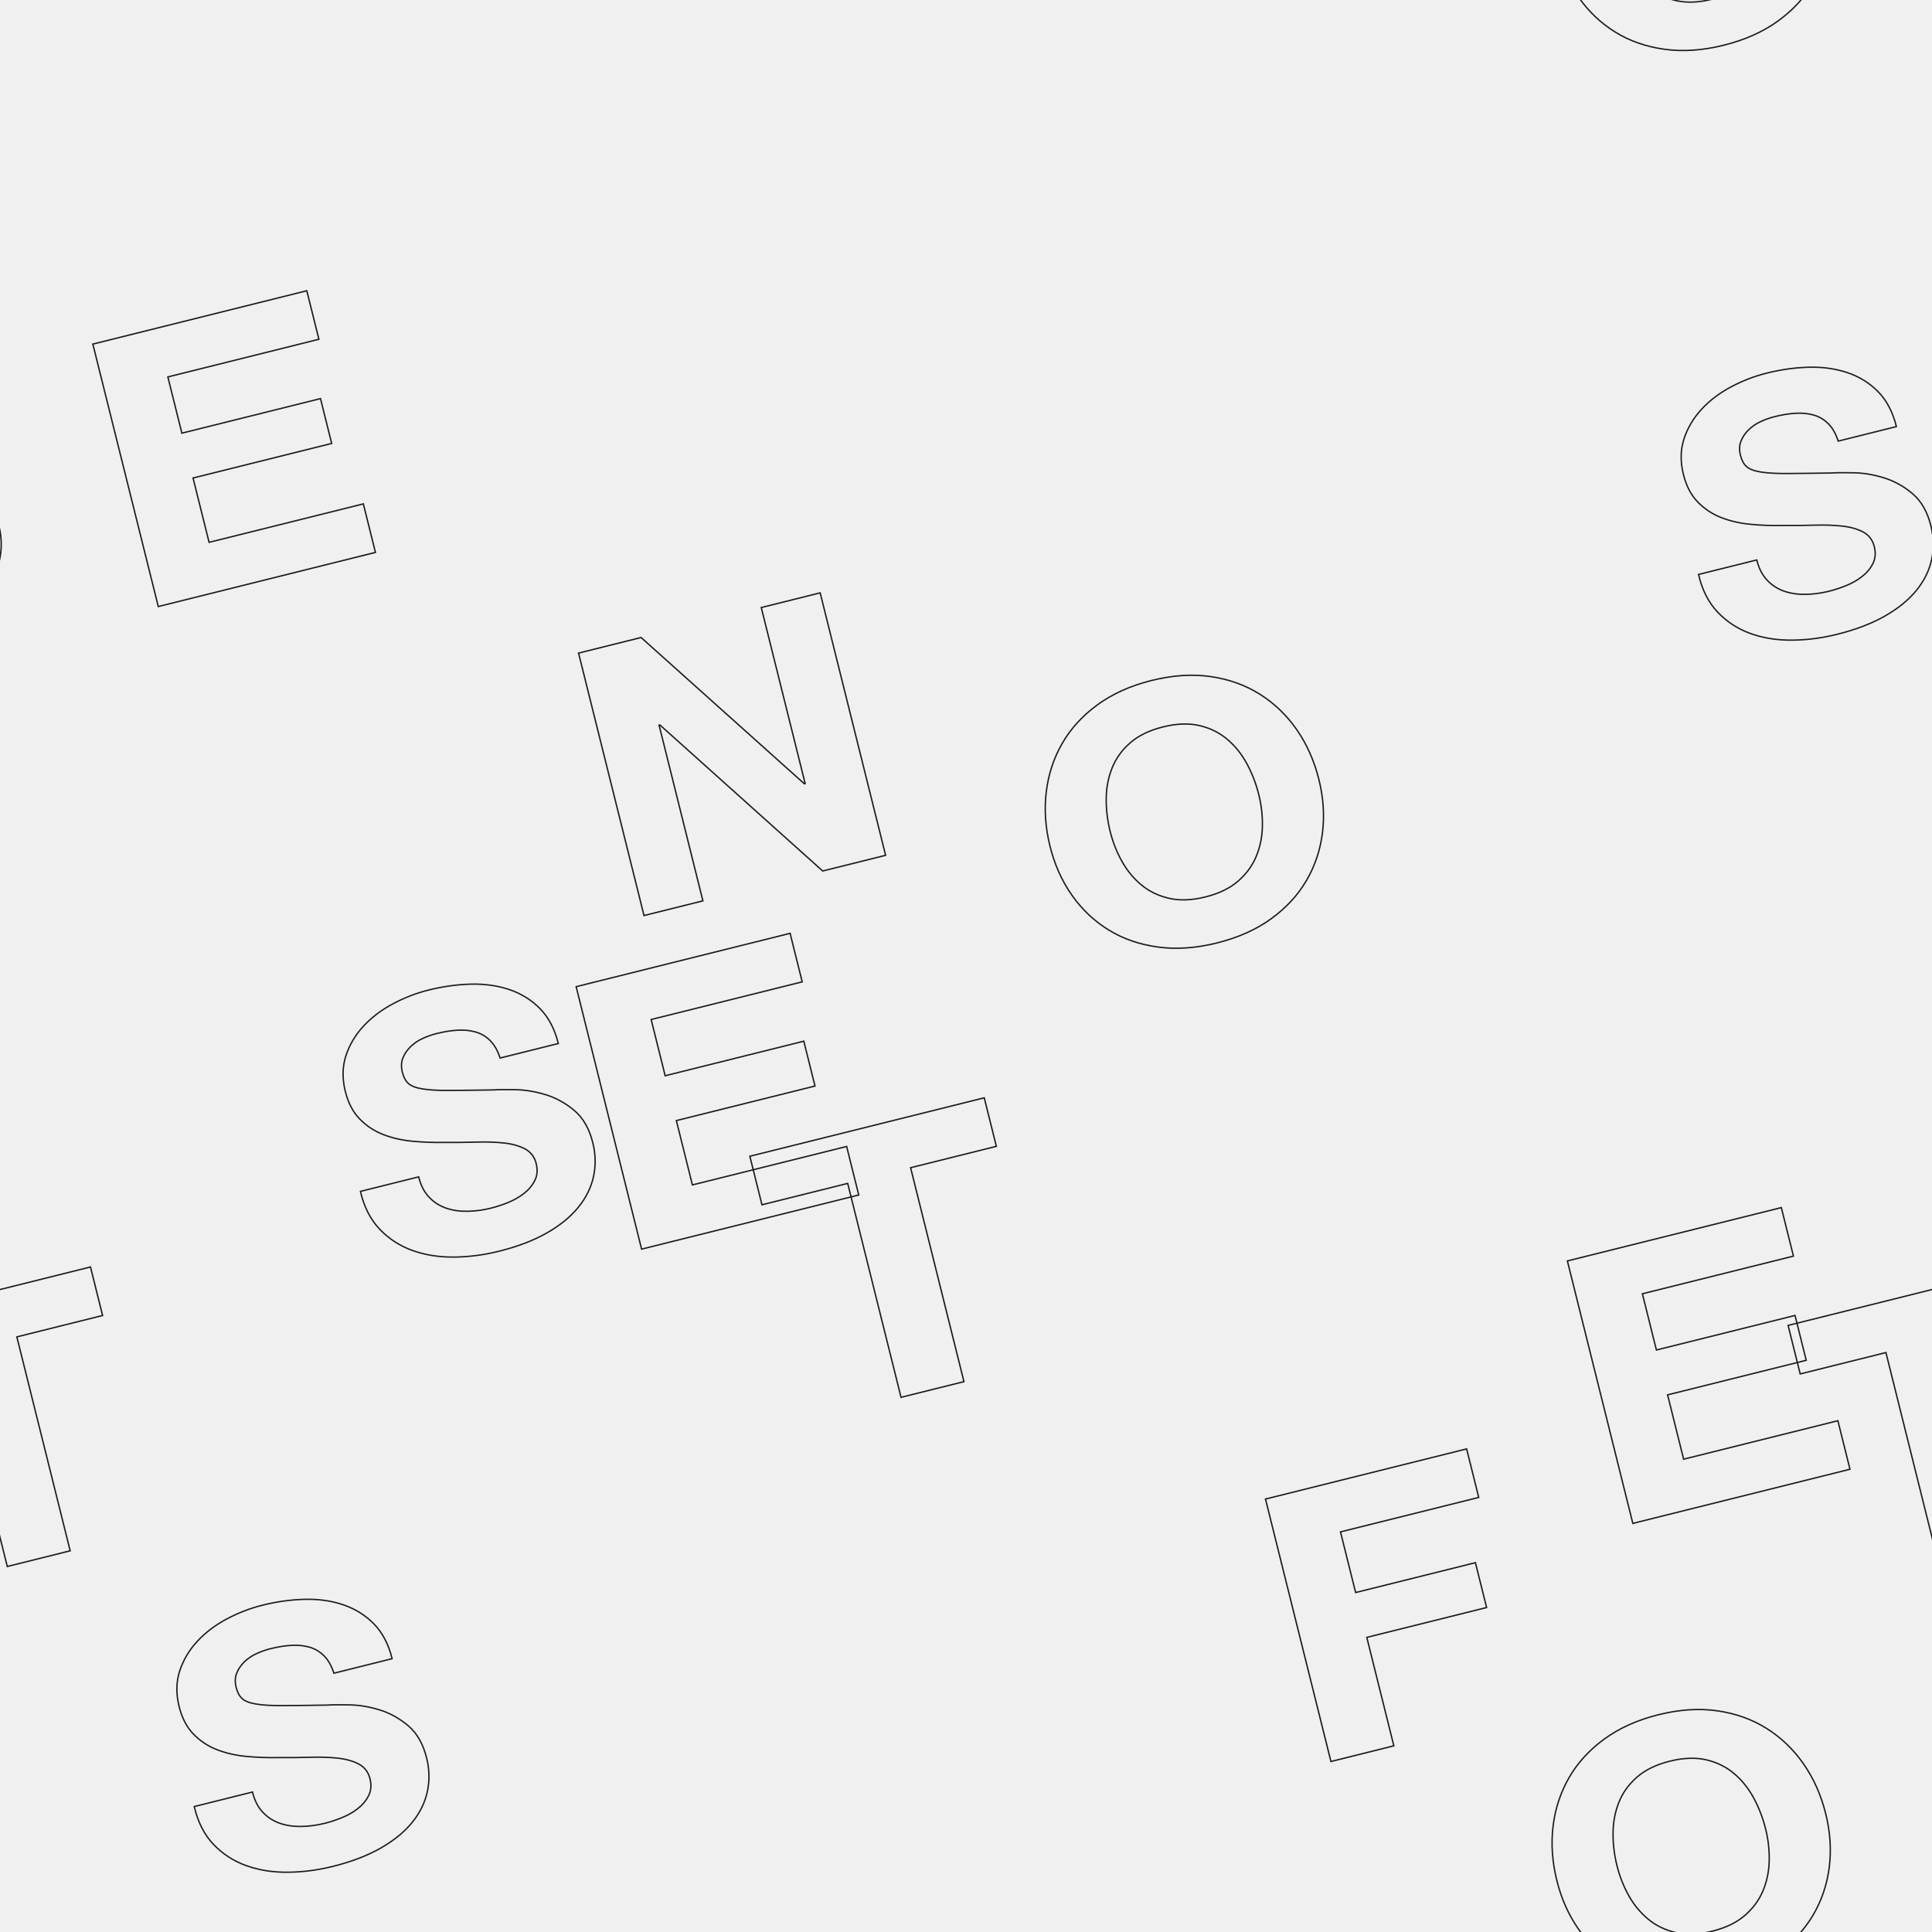
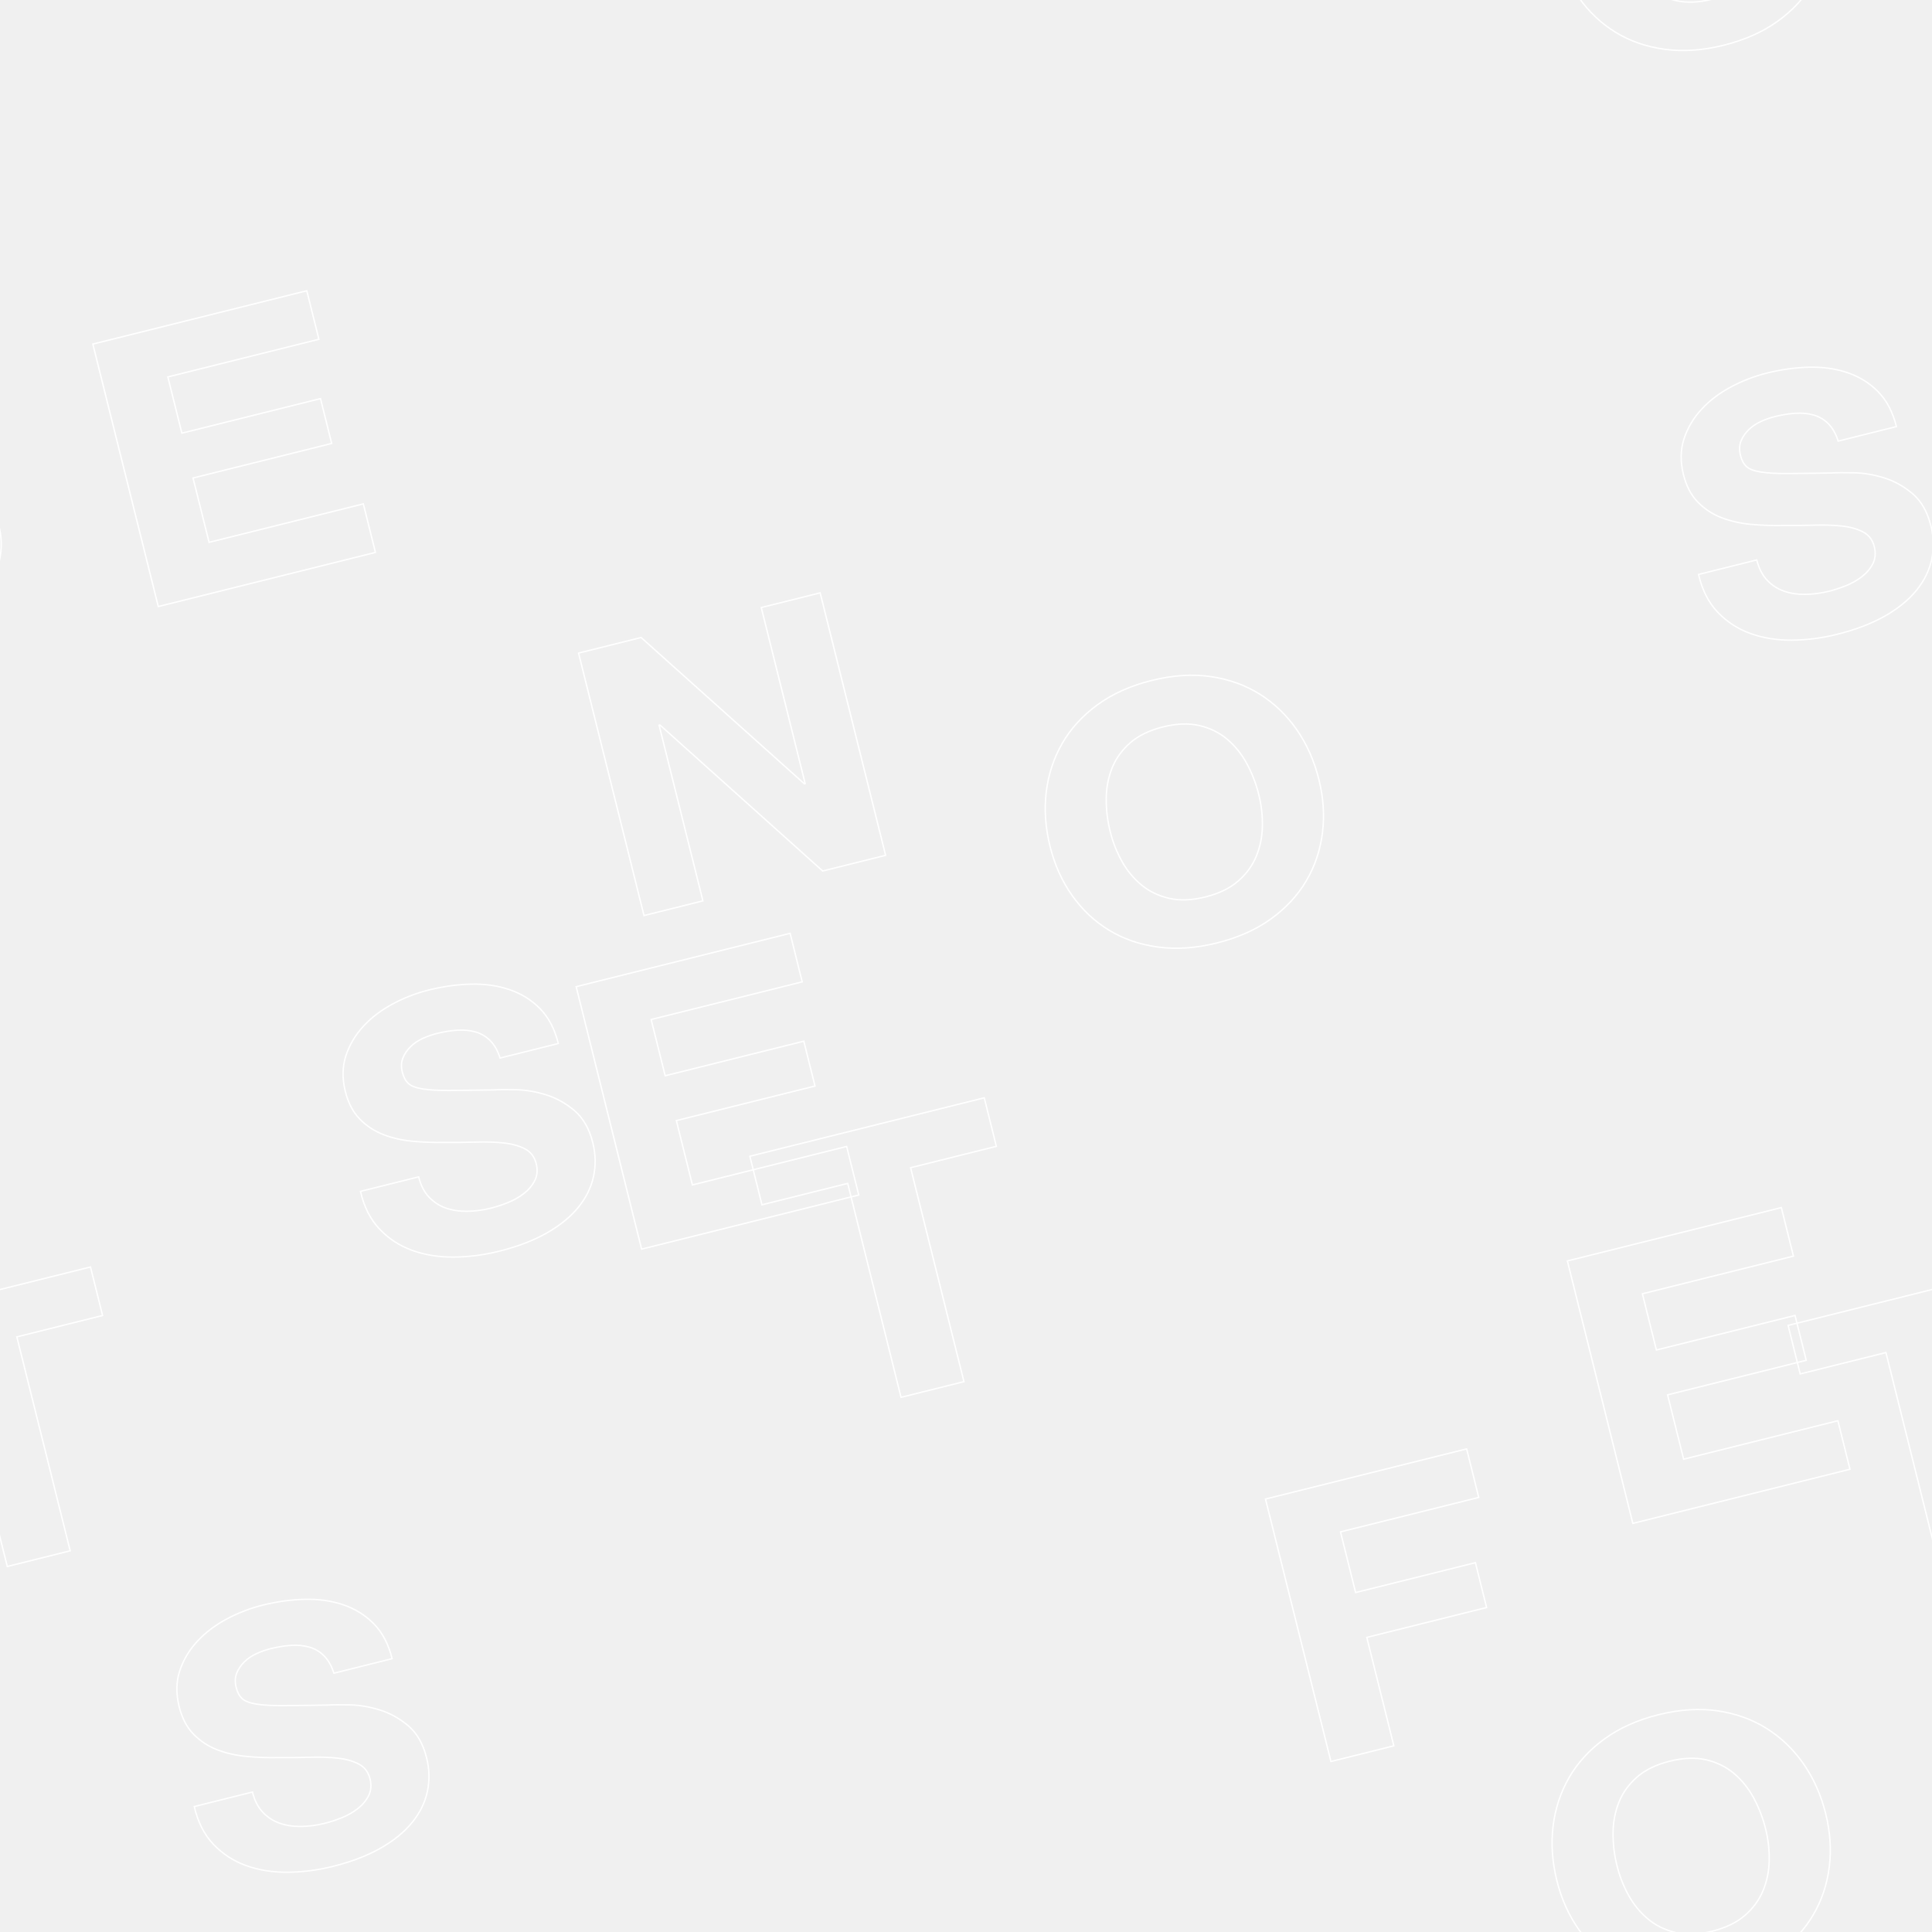
<svg xmlns="http://www.w3.org/2000/svg" viewBox="0 0 1000 1000" width="1000" height="1000">
-   <path d="M40.34,3.43l57.77,85.2h.39s0-85.2,0-85.2h28.5s0,127,0,127h-30.44S38.98,45.41,38.98,45.41h-.39s0,85.02,0,85.02H10.09s0-127,0-127h30.25Z" style="fill:none;stroke:#1d1d1b;stroke-miterlimit:10;stroke-width:0.653px" transform="translate(378.93 390.37) rotate(-14.00) scale(1.1024) translate(-68.55 -66.93)" />
-   <path d="M42.28,99.21c1.68,2.97,3.91,5.37,6.69,7.2,2.78,1.84,6.04,3.2,9.79,4.09,3.75.89,7.63,1.33,11.63,1.34,2.71,0,5.62-.21,8.72-.62,3.1-.42,6.01-1.22,8.73-2.41,2.71-1.18,4.97-2.81,6.78-4.89,1.81-2.07,2.72-4.71,2.72-7.92,0-3.44-1.2-6.22-3.59-8.36-2.4-2.13-5.53-3.92-9.4-5.34-3.88-1.42-8.27-2.66-13.18-3.73-4.91-1.07-9.89-2.25-14.93-3.56-5.17-1.18-10.21-2.63-15.12-4.36-4.91-1.72-9.31-3.94-13.19-6.67-3.88-2.73-7.01-6.14-9.4-10.23-2.39-4.09-3.58-9.04-3.58-14.85,0-6.52,1.52-12.18,4.55-16.99,3.04-4.8,7.01-8.8,11.92-12,4.91-3.2,10.47-5.57,16.68-7.12,6.2-1.54,12.41-2.31,18.61-2.31,7.24,0,14.18.74,20.84,2.22,6.65,1.48,12.57,3.88,17.74,7.2,5.17,3.32,9.27,7.56,12.31,12.72,3.03,5.16,4.56,11.41,4.55,18.76h-29.47c-.26-3.79-1.13-6.94-2.62-9.43-1.49-2.49-3.46-4.45-5.91-5.87-2.46-1.42-5.27-2.43-8.43-3.02-3.17-.6-6.62-.89-10.37-.89-2.46,0-4.91.24-7.37.71-2.46.48-4.69,1.31-6.69,2.49-2.01,1.19-3.65,2.67-4.94,4.45-1.29,1.78-1.94,4.03-1.94,6.76,0,2.49.52,4.51,1.55,6.04,1.03,1.55,3.07,2.97,6.11,4.27,3.04,1.31,7.24,2.61,12.6,3.91,5.36,1.31,12.37,2.97,21.03,4.98,2.59.47,6.17,1.33,10.76,2.58,4.59,1.24,9.14,3.23,13.67,5.96,4.52,2.73,8.43,6.38,11.73,10.94,3.29,4.57,4.94,10.41,4.94,17.52,0,5.81-1.23,11.2-3.68,16.18-2.46,4.98-6.11,9.28-10.96,12.9-4.84,3.62-10.85,6.43-18.03,8.45-7.17,2.01-15.48,3.02-24.91,3.02-7.63,0-15.03-.86-22.2-2.58-7.17-1.72-13.51-4.42-19-8.09-5.49-3.67-9.86-8.36-13.09-14.05-3.23-5.69-4.78-12.45-4.65-20.27h29.47c0,4.27.84,7.89,2.52,10.85Z" style="fill:none;stroke:#1d1d1b;stroke-miterlimit:10;stroke-width:0.683px" transform="translate(240.61 579.90) rotate(-14.00) scale(1.0538) translate(-68.48 -66.90)" />
-   <path d="M119.53,3.43v23.48s-73.09,0-73.09,0v27.21s67.08,0,67.08,0v21.7s-67.08,0-67.08,0v31.13s74.64,0,74.64,0v23.48s-105.08,0-105.08,0V3.43s103.53,0,103.53,0Z" style="fill:none;stroke:#1d1d1b;stroke-miterlimit:10;stroke-width:0.653px" transform="translate(371.35 564.61) rotate(-14.00) scale(1.1024) translate(-68.54 -66.93)" />
-   <path d="M117.21,3.43v23.48s-66.89,0-66.89,0v29.35s57.97,0,57.97,0v21.7s-57.97,0-57.97,0v52.47s-30.44,0-30.44,0V3.43s97.32,0,97.32,0Z" style="fill:none;stroke:#1d1d1b;stroke-miterlimit:10;stroke-width:0.653px" transform="translate(724.00 830.85) rotate(-14.00) scale(1.1024) translate(-68.54 -66.93)" />
-   <path d="M11.84,26.91V3.43s113.42,0,113.42,0v23.48s-41.49,0-41.49,0v103.52s-30.44,0-30.44,0V26.91s-41.49,0-41.49,0Z" style="fill:none;stroke:#1d1d1b;stroke-miterlimit:10;stroke-width:0.653px" transform="translate(465.72 651.27) rotate(-14.00) scale(1.1024) translate(-68.55 -66.93)" />
-   <path d="M5.15,41.14c3.1-8.12,7.56-15.21,13.38-21.26,5.82-6.05,12.96-10.79,21.42-14.23C48.41,2.22,57.95.5,68.54.5c10.73,0,20.29,1.72,28.7,5.16,8.4,3.44,15.51,8.18,21.32,14.23,5.82,6.05,10.28,13.14,13.38,21.26,3.1,8.12,4.65,16.93,4.65,26.41,0,9.25-1.55,17.88-4.65,25.88-3.1,8-7.56,14.97-13.38,20.9-5.81,5.93-12.92,10.59-21.32,13.96-8.4,3.38-17.97,5.07-28.69,5.07-10.6,0-20.13-1.69-28.6-5.07-8.47-3.38-15.61-8.03-21.42-13.97-5.82-5.93-10.28-12.89-13.38-20.9C2.05,85.43.5,76.8.5,67.55c0-9.48,1.55-18.29,4.65-26.41ZM32.97,83.12c1.36,5.04,3.52,9.58,6.49,13.61,2.97,4.04,6.85,7.26,11.63,9.69,4.78,2.43,10.6,3.65,17.45,3.65,6.85,0,12.67-1.22,17.45-3.65,4.78-2.43,8.66-5.66,11.63-9.69,2.97-4.03,5.14-8.56,6.49-13.6,1.36-5.04,2.04-10.23,2.03-15.56,0-5.57-.68-10.97-2.03-16.19-1.36-5.22-3.52-9.87-6.49-13.96-2.98-4.09-6.85-7.35-11.63-9.78-4.78-2.43-10.6-3.65-17.45-3.65-6.85,0-12.67,1.22-17.45,3.65-4.78,2.43-8.66,5.69-11.63,9.78-2.97,4.09-5.14,8.75-6.49,13.96-1.36,5.22-2.04,10.61-2.04,16.19,0,5.33.68,10.53,2.04,15.56Z" style="fill:none;stroke:#1d1d1b;stroke-miterlimit:10;stroke-width:0.683px" transform="translate(612.93 420.16) rotate(-14.00) scale(1.0537) translate(-68.55 -66.94)" />
-   <path d="M11.84,26.91V3.43s113.42,0,113.42,0v23.48s-41.49,0-41.49,0v103.52s-30.44,0-30.44,0V26.91s-41.49,0-41.49,0Z" style="fill:none;stroke:#1d1d1b;stroke-miterlimit:10;stroke-width:0.653px" transform="translate(3.11 738.83) rotate(-14.00) scale(1.1024) translate(-68.55 -66.93)" />
-   <path d="M11.84,26.91V3.43s113.42,0,113.42,0v23.48s-41.49,0-41.49,0v103.52s-30.44,0-30.44,0V26.91s-41.49,0-41.49,0Z" style="fill:none;stroke:#1d1d1b;stroke-miterlimit:10;stroke-width:0.653px" transform="translate(1003.11 738.83) rotate(-14.00) scale(1.1024) translate(-68.55 -66.93)" />
-   <path d="M119.53,3.43v23.48s-73.09,0-73.09,0v27.21s67.08,0,67.08,0v21.7s-67.08,0-67.08,0v31.13s74.64,0,74.64,0v23.48s-105.08,0-105.08,0V3.43s103.53,0,103.53,0Z" style="fill:none;stroke:#1d1d1b;stroke-miterlimit:10;stroke-width:0.653px" transform="translate(121.19 232.01) rotate(-14.00) scale(1.1024) translate(-68.54 -66.93)" />
-   <path d="M5.15,41.14c3.1-8.12,7.56-15.21,13.38-21.26,5.82-6.05,12.96-10.79,21.42-14.23C48.41,2.22,57.95.5,68.54.5c10.73,0,20.29,1.72,28.7,5.16,8.4,3.44,15.51,8.18,21.32,14.23,5.82,6.05,10.28,13.14,13.38,21.26,3.1,8.12,4.65,16.93,4.65,26.41,0,9.25-1.55,17.88-4.65,25.88-3.1,8-7.56,14.97-13.38,20.9-5.81,5.93-12.92,10.59-21.32,13.96-8.4,3.38-17.97,5.07-28.69,5.07-10.6,0-20.13-1.69-28.6-5.07-8.47-3.38-15.61-8.03-21.42-13.97-5.82-5.93-10.28-12.89-13.38-20.9C2.05,85.43.5,76.8.5,67.55c0-9.48,1.55-18.29,4.65-26.41ZM32.97,83.12c1.36,5.04,3.52,9.58,6.49,13.61,2.97,4.04,6.85,7.26,11.63,9.69,4.78,2.43,10.6,3.65,17.45,3.65,6.85,0,12.67-1.22,17.45-3.65,4.78-2.43,8.66-5.66,11.63-9.69,2.97-4.03,5.14-8.56,6.49-13.6,1.36-5.04,2.04-10.23,2.03-15.56,0-5.57-.68-10.97-2.03-16.19-1.36-5.22-3.52-9.87-6.49-13.96-2.98-4.09-6.85-7.35-11.63-9.78-4.78-2.43-10.6-3.65-17.45-3.65-6.85,0-12.67,1.22-17.45,3.65-4.78,2.43-8.66,5.69-11.63,9.78-2.97,4.09-5.14,8.75-6.49,13.96-1.36,5.22-2.04,10.61-2.04,16.19,0,5.33.68,10.53,2.04,15.56Z" style="fill:none;stroke:#1d1d1b;stroke-miterlimit:10;stroke-width:0.683px" transform="translate(875.26 955.49) rotate(-14.00) scale(1.0537) translate(-68.55 -66.94)" />
-   <path d="M5.15,41.14c3.1-8.12,7.56-15.21,13.38-21.26,5.82-6.05,12.96-10.79,21.42-14.23C48.41,2.22,57.95.5,68.54.5c10.73,0,20.29,1.72,28.7,5.16,8.4,3.44,15.51,8.18,21.32,14.23,5.82,6.05,10.28,13.14,13.38,21.26,3.1,8.12,4.65,16.93,4.65,26.41,0,9.25-1.55,17.88-4.65,25.88-3.1,8-7.56,14.97-13.38,20.9-5.81,5.93-12.92,10.59-21.32,13.96-8.4,3.38-17.97,5.07-28.69,5.07-10.6,0-20.13-1.69-28.6-5.07-8.47-3.38-15.61-8.03-21.42-13.97-5.82-5.93-10.28-12.89-13.38-20.9C2.05,85.43.5,76.8.5,67.55c0-9.48,1.55-18.29,4.65-26.41ZM32.97,83.12c1.36,5.04,3.52,9.58,6.49,13.61,2.97,4.04,6.85,7.26,11.63,9.69,4.78,2.43,10.6,3.65,17.45,3.65,6.85,0,12.67-1.22,17.45-3.65,4.78-2.43,8.66-5.66,11.63-9.69,2.97-4.03,5.14-8.56,6.49-13.6,1.36-5.04,2.04-10.23,2.03-15.56,0-5.57-.68-10.97-2.03-16.19-1.36-5.22-3.52-9.87-6.49-13.96-2.98-4.09-6.85-7.35-11.63-9.78-4.78-2.43-10.6-3.65-17.45-3.65-6.85,0-12.67,1.22-17.45,3.65-4.78,2.43-8.66,5.69-11.63,9.78-2.97,4.09-5.14,8.75-6.49,13.96-1.36,5.22-2.04,10.61-2.04,16.19,0,5.33.68,10.53,2.04,15.56Z" style="fill:none;stroke:#1d1d1b;stroke-miterlimit:10;stroke-width:0.683px" transform="translate(875.26 -44.51) rotate(-14.00) scale(1.0537) translate(-68.55 -66.94)" />
-   <path d="M119.53,3.43v23.48s-73.09,0-73.09,0v27.21s67.08,0,67.08,0v21.7s-67.08,0-67.08,0v31.13s74.64,0,74.64,0v23.48s-105.08,0-105.08,0V3.43s103.53,0,103.53,0Z" style="fill:none;stroke:#1d1d1b;stroke-miterlimit:10;stroke-width:0.653px" transform="translate(884.41 706.57) rotate(-14.00) scale(1.1024) translate(-68.54 -66.93)" />
-   <path d="M42.28,99.21c1.68,2.97,3.91,5.37,6.69,7.2,2.78,1.84,6.04,3.2,9.79,4.09,3.75.89,7.63,1.33,11.63,1.34,2.71,0,5.62-.21,8.72-.62,3.1-.42,6.01-1.22,8.73-2.41,2.71-1.18,4.97-2.81,6.78-4.89,1.81-2.07,2.72-4.71,2.72-7.92,0-3.44-1.2-6.22-3.59-8.36-2.4-2.13-5.53-3.92-9.4-5.34-3.88-1.42-8.27-2.66-13.18-3.73-4.91-1.07-9.89-2.25-14.93-3.56-5.17-1.18-10.21-2.63-15.12-4.36-4.91-1.72-9.31-3.94-13.19-6.67-3.88-2.73-7.01-6.14-9.4-10.23-2.39-4.09-3.58-9.04-3.58-14.85,0-6.52,1.52-12.18,4.55-16.99,3.04-4.8,7.01-8.8,11.92-12,4.91-3.2,10.47-5.57,16.68-7.12,6.2-1.54,12.41-2.31,18.61-2.31,7.24,0,14.18.74,20.84,2.22,6.65,1.48,12.57,3.88,17.74,7.2,5.17,3.32,9.27,7.56,12.31,12.72,3.03,5.16,4.56,11.41,4.55,18.76h-29.47c-.26-3.79-1.13-6.94-2.62-9.43-1.49-2.49-3.46-4.45-5.91-5.87-2.46-1.42-5.27-2.43-8.43-3.02-3.17-.6-6.62-.89-10.37-.89-2.46,0-4.91.24-7.37.71-2.46.48-4.69,1.31-6.69,2.49-2.01,1.19-3.65,2.67-4.94,4.45-1.29,1.78-1.94,4.03-1.94,6.76,0,2.49.52,4.51,1.55,6.04,1.03,1.55,3.07,2.97,6.11,4.27,3.04,1.31,7.24,2.61,12.6,3.91,5.36,1.31,12.37,2.97,21.03,4.98,2.59.47,6.17,1.33,10.76,2.58,4.59,1.24,9.14,3.23,13.67,5.96,4.52,2.73,8.43,6.38,11.73,10.94,3.29,4.57,4.94,10.41,4.94,17.52,0,5.81-1.23,11.2-3.68,16.18-2.46,4.98-6.11,9.28-10.96,12.9-4.84,3.62-10.85,6.43-18.03,8.45-7.17,2.01-15.48,3.02-24.91,3.02-7.63,0-15.03-.86-22.2-2.58-7.17-1.72-13.51-4.42-19-8.09-5.49-3.67-9.86-8.36-13.09-14.05-3.23-5.69-4.78-12.45-4.65-20.27h29.47c0,4.27.84,7.89,2.52,10.85Z" style="fill:none;stroke:#1d1d1b;stroke-miterlimit:10;stroke-width:0.683px" transform="translate(933.21 260.58) rotate(-14.00) scale(1.0538) translate(-68.48 -66.90)" />
-   <path d="M42.28,99.21c1.68,2.97,3.91,5.37,6.69,7.2,2.78,1.84,6.04,3.2,9.79,4.09,3.75.89,7.63,1.33,11.63,1.34,2.71,0,5.62-.21,8.72-.62,3.1-.42,6.01-1.22,8.73-2.41,2.71-1.18,4.97-2.81,6.78-4.89,1.81-2.07,2.72-4.71,2.72-7.92,0-3.44-1.2-6.22-3.59-8.36-2.4-2.13-5.53-3.92-9.4-5.34-3.88-1.42-8.27-2.66-13.18-3.73-4.91-1.07-9.89-2.25-14.93-3.56-5.17-1.18-10.21-2.63-15.12-4.36-4.91-1.72-9.31-3.94-13.19-6.67-3.88-2.73-7.01-6.14-9.4-10.23-2.39-4.09-3.58-9.04-3.58-14.85,0-6.52,1.52-12.18,4.55-16.99,3.04-4.8,7.01-8.8,11.92-12,4.91-3.2,10.47-5.57,16.68-7.12,6.2-1.54,12.41-2.31,18.61-2.31,7.24,0,14.18.74,20.84,2.22,6.65,1.48,12.57,3.88,17.74,7.2,5.17,3.32,9.27,7.56,12.31,12.72,3.03,5.16,4.56,11.41,4.55,18.76h-29.47c-.26-3.79-1.13-6.94-2.62-9.43-1.49-2.49-3.46-4.45-5.91-5.87-2.46-1.42-5.27-2.43-8.43-3.02-3.17-.6-6.62-.89-10.37-.89-2.46,0-4.91.24-7.37.71-2.46.48-4.69,1.31-6.69,2.49-2.01,1.19-3.65,2.67-4.94,4.45-1.29,1.78-1.94,4.03-1.94,6.76,0,2.49.52,4.51,1.55,6.04,1.03,1.55,3.07,2.97,6.11,4.27,3.04,1.31,7.24,2.61,12.6,3.91,5.36,1.31,12.37,2.97,21.03,4.98,2.59.47,6.17,1.33,10.76,2.58,4.59,1.24,9.14,3.23,13.67,5.96,4.52,2.73,8.43,6.38,11.73,10.94,3.29,4.57,4.94,10.41,4.94,17.52,0,5.81-1.23,11.2-3.68,16.18-2.46,4.98-6.11,9.28-10.96,12.9-4.84,3.62-10.85,6.43-18.03,8.45-7.17,2.01-15.48,3.02-24.91,3.02-7.63,0-15.03-.86-22.2-2.58-7.17-1.72-13.51-4.42-19-8.09-5.49-3.67-9.86-8.36-13.09-14.05-3.23-5.69-4.78-12.45-4.65-20.27h29.47c0,4.27.84,7.89,2.52,10.85Z" style="fill:none;stroke:#1d1d1b;stroke-miterlimit:10;stroke-width:0.683px" transform="translate(-66.79 260.58) rotate(-14.00) scale(1.0538) translate(-68.48 -66.90)" />
-   <path d="M42.28,99.21c1.68,2.97,3.91,5.37,6.69,7.2,2.78,1.84,6.04,3.2,9.79,4.09,3.75.89,7.63,1.33,11.63,1.34,2.71,0,5.62-.21,8.72-.62,3.1-.42,6.01-1.22,8.73-2.41,2.71-1.18,4.97-2.81,6.78-4.89,1.81-2.07,2.72-4.71,2.72-7.92,0-3.44-1.2-6.22-3.59-8.36-2.4-2.13-5.53-3.92-9.4-5.34-3.88-1.42-8.27-2.66-13.18-3.73-4.91-1.07-9.89-2.25-14.93-3.56-5.17-1.18-10.21-2.63-15.12-4.36-4.91-1.72-9.31-3.94-13.19-6.67-3.88-2.73-7.01-6.14-9.4-10.23-2.39-4.09-3.58-9.04-3.58-14.85,0-6.52,1.52-12.18,4.55-16.99,3.04-4.8,7.01-8.8,11.92-12,4.91-3.2,10.47-5.57,16.68-7.12,6.2-1.54,12.41-2.31,18.61-2.31,7.24,0,14.18.74,20.84,2.22,6.65,1.48,12.57,3.88,17.74,7.2,5.17,3.32,9.27,7.56,12.31,12.72,3.03,5.16,4.56,11.41,4.55,18.76h-29.47c-.26-3.79-1.13-6.94-2.62-9.43-1.49-2.49-3.46-4.45-5.91-5.87-2.46-1.42-5.27-2.43-8.43-3.02-3.17-.6-6.62-.89-10.37-.89-2.46,0-4.91.24-7.37.71-2.46.48-4.69,1.31-6.69,2.49-2.01,1.19-3.65,2.67-4.94,4.45-1.29,1.78-1.94,4.03-1.94,6.76,0,2.49.52,4.51,1.55,6.04,1.03,1.55,3.07,2.97,6.11,4.27,3.04,1.31,7.24,2.61,12.6,3.91,5.36,1.31,12.37,2.97,21.03,4.98,2.59.47,6.17,1.33,10.76,2.58,4.59,1.24,9.14,3.23,13.67,5.96,4.52,2.73,8.43,6.38,11.73,10.94,3.29,4.57,4.94,10.41,4.94,17.52,0,5.81-1.23,11.2-3.68,16.18-2.46,4.98-6.11,9.28-10.96,12.9-4.84,3.62-10.85,6.43-18.03,8.45-7.17,2.01-15.48,3.02-24.91,3.02-7.63,0-15.03-.86-22.2-2.58-7.17-1.72-13.51-4.42-19-8.09-5.49-3.67-9.86-8.36-13.09-14.05-3.23-5.69-4.78-12.45-4.65-20.27h29.47c0,4.27.84,7.89,2.52,10.85Z" style="fill:none;stroke:#1d1d1b;stroke-miterlimit:10;stroke-width:0.683px" transform="translate(154.59 898.31) rotate(-14.00) scale(1.0538) translate(-68.48 -66.90)" />
+   <path d="M40.34,3.43l57.77,85.2h.39s0-85.2,0-85.2h28.5s0,127,0,127h-30.44S38.98,45.41,38.98,45.41h-.39s0,85.02,0,85.02H10.09s0-127,0-127h30.25Z" style="fill:none;stroke:#fff;stroke-miterlimit:10;stroke-width:0.653px" transform="translate(378.93 390.37) rotate(-14.00) scale(1.1024) translate(-68.55 -66.93)" />
+   <path d="M42.28,99.21c1.68,2.97,3.91,5.37,6.69,7.2,2.78,1.84,6.04,3.2,9.79,4.09,3.75.89,7.63,1.33,11.63,1.34,2.71,0,5.62-.21,8.72-.62,3.1-.42,6.01-1.22,8.73-2.41,2.71-1.18,4.97-2.81,6.78-4.89,1.81-2.07,2.72-4.71,2.72-7.92,0-3.44-1.2-6.22-3.59-8.36-2.4-2.13-5.53-3.92-9.4-5.34-3.88-1.42-8.27-2.66-13.18-3.73-4.91-1.07-9.89-2.25-14.93-3.56-5.17-1.18-10.21-2.63-15.12-4.36-4.91-1.72-9.31-3.94-13.19-6.67-3.88-2.73-7.01-6.14-9.4-10.23-2.39-4.09-3.58-9.04-3.58-14.85,0-6.52,1.52-12.18,4.55-16.99,3.04-4.8,7.01-8.8,11.92-12,4.91-3.2,10.47-5.57,16.68-7.12,6.2-1.54,12.41-2.31,18.61-2.31,7.24,0,14.18.74,20.84,2.22,6.65,1.48,12.57,3.88,17.74,7.2,5.17,3.32,9.27,7.56,12.31,12.72,3.03,5.16,4.56,11.41,4.55,18.76h-29.47c-.26-3.79-1.13-6.94-2.62-9.43-1.49-2.49-3.46-4.45-5.91-5.87-2.46-1.42-5.27-2.43-8.43-3.02-3.17-.6-6.62-.89-10.37-.89-2.46,0-4.91.24-7.37.71-2.46.48-4.69,1.31-6.69,2.49-2.01,1.19-3.65,2.67-4.94,4.45-1.29,1.78-1.94,4.03-1.94,6.76,0,2.49.52,4.51,1.55,6.04,1.03,1.55,3.07,2.97,6.11,4.27,3.04,1.31,7.24,2.61,12.6,3.91,5.36,1.31,12.37,2.97,21.03,4.98,2.59.47,6.17,1.33,10.76,2.58,4.59,1.24,9.14,3.23,13.67,5.96,4.52,2.73,8.43,6.38,11.73,10.94,3.29,4.57,4.94,10.41,4.94,17.52,0,5.81-1.23,11.2-3.68,16.18-2.46,4.98-6.11,9.28-10.96,12.9-4.84,3.62-10.85,6.43-18.03,8.45-7.17,2.01-15.48,3.02-24.91,3.02-7.63,0-15.03-.86-22.2-2.58-7.17-1.72-13.51-4.42-19-8.09-5.49-3.67-9.86-8.36-13.09-14.05-3.23-5.69-4.78-12.45-4.65-20.27h29.47c0,4.27.84,7.89,2.52,10.85Z" style="fill:none;stroke:#fff;stroke-miterlimit:10;stroke-width:0.683px" transform="translate(240.61 579.90) rotate(-14.00) scale(1.0538) translate(-68.48 -66.90)" />
+   <path d="M119.53,3.43v23.48s-73.09,0-73.09,0v27.21s67.08,0,67.08,0v21.7s-67.08,0-67.08,0v31.13s74.64,0,74.64,0v23.48s-105.08,0-105.08,0V3.43s103.53,0,103.53,0Z" style="fill:none;stroke:#fff;stroke-miterlimit:10;stroke-width:0.653px" transform="translate(371.35 564.61) rotate(-14.00) scale(1.1024) translate(-68.54 -66.93)" />
+   <path d="M117.21,3.43v23.48s-66.89,0-66.89,0v29.35s57.97,0,57.97,0v21.7s-57.97,0-57.97,0v52.47s-30.44,0-30.44,0V3.43s97.32,0,97.32,0Z" style="fill:none;stroke:#fff;stroke-miterlimit:10;stroke-width:0.653px" transform="translate(724.00 830.85) rotate(-14.00) scale(1.1024) translate(-68.54 -66.93)" />
+   <path d="M11.84,26.91V3.43s113.42,0,113.42,0v23.48s-41.49,0-41.49,0v103.52s-30.44,0-30.44,0V26.91s-41.49,0-41.49,0Z" style="fill:none;stroke:#fff;stroke-miterlimit:10;stroke-width:0.653px" transform="translate(465.72 651.27) rotate(-14.00) scale(1.1024) translate(-68.55 -66.93)" />
+   <path d="M5.15,41.14c3.1-8.12,7.56-15.21,13.38-21.26,5.82-6.05,12.96-10.79,21.42-14.23C48.41,2.22,57.95.5,68.54.5c10.73,0,20.29,1.72,28.7,5.16,8.4,3.44,15.51,8.18,21.32,14.23,5.82,6.05,10.28,13.14,13.38,21.26,3.1,8.12,4.65,16.93,4.65,26.41,0,9.25-1.55,17.88-4.65,25.88-3.1,8-7.56,14.97-13.38,20.9-5.81,5.93-12.92,10.59-21.32,13.96-8.4,3.38-17.97,5.07-28.69,5.07-10.6,0-20.13-1.69-28.6-5.07-8.47-3.38-15.61-8.03-21.42-13.97-5.82-5.93-10.28-12.89-13.38-20.9C2.05,85.43.5,76.8.5,67.55c0-9.48,1.55-18.29,4.65-26.41ZM32.97,83.12c1.36,5.04,3.52,9.58,6.49,13.61,2.97,4.04,6.85,7.26,11.63,9.69,4.78,2.43,10.6,3.65,17.45,3.65,6.85,0,12.67-1.22,17.45-3.65,4.78-2.43,8.66-5.66,11.63-9.69,2.97-4.03,5.14-8.56,6.49-13.6,1.36-5.04,2.04-10.23,2.03-15.56,0-5.57-.68-10.97-2.03-16.19-1.36-5.22-3.52-9.87-6.49-13.96-2.98-4.09-6.85-7.35-11.63-9.78-4.78-2.43-10.6-3.65-17.45-3.65-6.85,0-12.67,1.22-17.45,3.65-4.78,2.43-8.66,5.69-11.63,9.78-2.97,4.09-5.14,8.75-6.49,13.96-1.36,5.22-2.04,10.61-2.04,16.19,0,5.33.68,10.53,2.04,15.56Z" style="fill:none;stroke:#fff;stroke-miterlimit:10;stroke-width:0.683px" transform="translate(612.93 420.16) rotate(-14.00) scale(1.0537) translate(-68.55 -66.94)" />
+   <path d="M11.84,26.91V3.43s113.42,0,113.42,0v23.48s-41.49,0-41.49,0v103.52s-30.44,0-30.44,0V26.91s-41.49,0-41.49,0Z" style="fill:none;stroke:#fff;stroke-miterlimit:10;stroke-width:0.653px" transform="translate(3.11 738.83) rotate(-14.00) scale(1.1024) translate(-68.55 -66.93)" />
+   <path d="M11.84,26.91V3.43s113.42,0,113.42,0v23.48s-41.49,0-41.49,0v103.52s-30.44,0-30.44,0V26.91s-41.49,0-41.49,0Z" style="fill:none;stroke:#fff;stroke-miterlimit:10;stroke-width:0.653px" transform="translate(1003.11 738.83) rotate(-14.00) scale(1.1024) translate(-68.55 -66.93)" />
+   <path d="M119.53,3.43v23.48s-73.09,0-73.09,0v27.21s67.08,0,67.08,0v21.7s-67.08,0-67.08,0v31.13s74.64,0,74.64,0v23.48s-105.08,0-105.08,0V3.43s103.53,0,103.53,0Z" style="fill:none;stroke:#fff;stroke-miterlimit:10;stroke-width:0.653px" transform="translate(121.19 232.01) rotate(-14.00) scale(1.1024) translate(-68.54 -66.93)" />
+   <path d="M5.15,41.14c3.1-8.12,7.56-15.21,13.38-21.26,5.82-6.05,12.96-10.79,21.42-14.23C48.41,2.22,57.95.5,68.54.5c10.73,0,20.29,1.72,28.7,5.16,8.4,3.44,15.51,8.18,21.32,14.23,5.82,6.05,10.28,13.14,13.38,21.26,3.1,8.12,4.65,16.93,4.65,26.41,0,9.25-1.55,17.88-4.65,25.88-3.1,8-7.56,14.97-13.38,20.9-5.81,5.93-12.92,10.59-21.32,13.96-8.4,3.38-17.97,5.07-28.69,5.07-10.6,0-20.13-1.69-28.6-5.07-8.47-3.38-15.61-8.03-21.42-13.97-5.82-5.93-10.28-12.89-13.38-20.9C2.05,85.43.5,76.8.5,67.55c0-9.48,1.55-18.29,4.65-26.41ZM32.97,83.12c1.36,5.04,3.52,9.58,6.49,13.61,2.97,4.04,6.85,7.26,11.63,9.69,4.78,2.43,10.6,3.65,17.45,3.65,6.85,0,12.67-1.22,17.45-3.65,4.78-2.43,8.66-5.66,11.63-9.69,2.97-4.03,5.14-8.56,6.49-13.6,1.36-5.04,2.04-10.23,2.03-15.56,0-5.57-.68-10.97-2.03-16.19-1.36-5.22-3.52-9.87-6.49-13.96-2.98-4.09-6.85-7.35-11.63-9.78-4.78-2.43-10.6-3.65-17.45-3.65-6.85,0-12.67,1.22-17.45,3.65-4.78,2.43-8.66,5.69-11.63,9.78-2.97,4.09-5.14,8.75-6.49,13.96-1.36,5.22-2.04,10.61-2.04,16.19,0,5.33.68,10.53,2.04,15.56Z" style="fill:none;stroke:#fff;stroke-miterlimit:10;stroke-width:0.683px" transform="translate(875.26 955.49) rotate(-14.00) scale(1.0537) translate(-68.55 -66.94)" />
+   <path d="M5.15,41.14c3.1-8.12,7.56-15.21,13.38-21.26,5.82-6.05,12.96-10.79,21.42-14.23C48.41,2.22,57.95.5,68.54.5c10.73,0,20.29,1.72,28.7,5.16,8.4,3.44,15.51,8.18,21.32,14.23,5.82,6.05,10.28,13.14,13.38,21.26,3.1,8.12,4.65,16.93,4.65,26.41,0,9.25-1.55,17.88-4.65,25.88-3.1,8-7.56,14.97-13.38,20.9-5.81,5.93-12.92,10.59-21.32,13.96-8.4,3.38-17.97,5.07-28.69,5.07-10.6,0-20.13-1.69-28.6-5.07-8.47-3.38-15.61-8.03-21.42-13.97-5.82-5.93-10.28-12.89-13.38-20.9C2.05,85.43.5,76.8.5,67.55c0-9.48,1.55-18.29,4.65-26.41ZM32.97,83.12c1.36,5.04,3.52,9.58,6.49,13.61,2.97,4.04,6.85,7.26,11.63,9.69,4.78,2.43,10.6,3.65,17.45,3.65,6.85,0,12.67-1.22,17.45-3.65,4.78-2.43,8.66-5.66,11.63-9.69,2.97-4.03,5.14-8.56,6.49-13.6,1.36-5.04,2.04-10.23,2.03-15.56,0-5.57-.68-10.97-2.03-16.19-1.36-5.22-3.52-9.87-6.49-13.96-2.98-4.09-6.85-7.35-11.63-9.78-4.78-2.43-10.6-3.65-17.45-3.65-6.85,0-12.67,1.22-17.45,3.65-4.78,2.43-8.66,5.69-11.63,9.78-2.97,4.09-5.14,8.75-6.49,13.96-1.36,5.22-2.04,10.61-2.04,16.19,0,5.33.68,10.53,2.04,15.56Z" style="fill:none;stroke:#fff;stroke-miterlimit:10;stroke-width:0.683px" transform="translate(875.26 -44.51) rotate(-14.00) scale(1.0537) translate(-68.55 -66.94)" />
+   <path d="M119.53,3.43v23.48s-73.09,0-73.09,0v27.21s67.08,0,67.08,0v21.7s-67.08,0-67.08,0v31.13s74.64,0,74.64,0v23.48s-105.08,0-105.08,0V3.43s103.53,0,103.53,0Z" style="fill:none;stroke:#fff;stroke-miterlimit:10;stroke-width:0.653px" transform="translate(884.41 706.57) rotate(-14.00) scale(1.1024) translate(-68.54 -66.93)" />
+   <path d="M42.28,99.21c1.68,2.97,3.91,5.37,6.69,7.2,2.78,1.84,6.04,3.2,9.79,4.09,3.75.89,7.63,1.33,11.63,1.34,2.71,0,5.62-.21,8.72-.62,3.1-.42,6.01-1.22,8.73-2.41,2.71-1.18,4.97-2.81,6.78-4.89,1.81-2.07,2.72-4.71,2.72-7.92,0-3.44-1.2-6.22-3.59-8.36-2.4-2.13-5.53-3.92-9.4-5.34-3.88-1.42-8.27-2.66-13.18-3.73-4.91-1.07-9.89-2.25-14.93-3.56-5.17-1.18-10.21-2.63-15.12-4.36-4.91-1.72-9.31-3.94-13.19-6.67-3.88-2.73-7.01-6.14-9.4-10.23-2.39-4.09-3.58-9.04-3.58-14.85,0-6.52,1.52-12.18,4.55-16.99,3.04-4.8,7.01-8.8,11.92-12,4.91-3.2,10.47-5.57,16.68-7.12,6.2-1.54,12.41-2.31,18.61-2.31,7.24,0,14.18.74,20.84,2.22,6.65,1.48,12.57,3.88,17.74,7.2,5.17,3.32,9.27,7.56,12.31,12.72,3.03,5.16,4.56,11.41,4.55,18.76h-29.47c-.26-3.79-1.13-6.94-2.62-9.43-1.49-2.49-3.46-4.45-5.91-5.87-2.46-1.42-5.27-2.43-8.43-3.02-3.17-.6-6.62-.89-10.37-.89-2.46,0-4.91.24-7.37.71-2.46.48-4.69,1.31-6.69,2.49-2.01,1.19-3.65,2.67-4.94,4.45-1.29,1.78-1.94,4.03-1.94,6.76,0,2.49.52,4.51,1.55,6.04,1.03,1.55,3.07,2.97,6.11,4.27,3.04,1.31,7.24,2.61,12.6,3.91,5.36,1.31,12.37,2.97,21.03,4.98,2.59.47,6.17,1.33,10.76,2.58,4.59,1.24,9.14,3.23,13.67,5.96,4.52,2.73,8.43,6.38,11.73,10.94,3.29,4.57,4.94,10.41,4.94,17.52,0,5.81-1.23,11.2-3.68,16.18-2.46,4.98-6.11,9.28-10.96,12.9-4.84,3.62-10.85,6.43-18.03,8.45-7.17,2.01-15.48,3.02-24.91,3.02-7.63,0-15.03-.86-22.2-2.58-7.17-1.72-13.51-4.42-19-8.09-5.49-3.67-9.86-8.36-13.09-14.05-3.23-5.69-4.78-12.45-4.65-20.27h29.47c0,4.27.84,7.89,2.52,10.85Z" style="fill:none;stroke:#fff;stroke-miterlimit:10;stroke-width:0.683px" transform="translate(933.21 260.58) rotate(-14.00) scale(1.0538) translate(-68.48 -66.90)" />
+   <path d="M42.28,99.21c1.68,2.97,3.91,5.37,6.69,7.2,2.78,1.84,6.04,3.2,9.79,4.09,3.75.89,7.63,1.33,11.63,1.34,2.71,0,5.62-.21,8.72-.62,3.1-.42,6.01-1.22,8.73-2.41,2.71-1.18,4.97-2.81,6.78-4.89,1.81-2.07,2.72-4.71,2.72-7.92,0-3.44-1.2-6.22-3.59-8.36-2.4-2.13-5.53-3.92-9.4-5.34-3.88-1.42-8.27-2.66-13.18-3.73-4.91-1.07-9.89-2.25-14.93-3.56-5.17-1.18-10.21-2.63-15.12-4.36-4.91-1.72-9.31-3.94-13.19-6.67-3.88-2.73-7.01-6.14-9.4-10.23-2.39-4.09-3.58-9.04-3.58-14.85,0-6.52,1.52-12.18,4.55-16.99,3.04-4.8,7.01-8.8,11.92-12,4.91-3.2,10.47-5.57,16.68-7.12,6.2-1.54,12.41-2.31,18.61-2.31,7.24,0,14.18.74,20.84,2.22,6.65,1.48,12.57,3.88,17.74,7.2,5.17,3.32,9.27,7.56,12.31,12.72,3.03,5.16,4.56,11.41,4.55,18.76h-29.47c-.26-3.79-1.13-6.94-2.62-9.43-1.49-2.49-3.46-4.45-5.91-5.87-2.46-1.42-5.27-2.43-8.43-3.02-3.17-.6-6.62-.89-10.37-.89-2.46,0-4.91.24-7.37.71-2.46.48-4.69,1.31-6.69,2.49-2.01,1.19-3.65,2.67-4.94,4.45-1.29,1.78-1.94,4.03-1.94,6.76,0,2.49.52,4.51,1.55,6.04,1.03,1.55,3.07,2.97,6.11,4.27,3.04,1.31,7.24,2.61,12.6,3.91,5.36,1.31,12.37,2.97,21.03,4.98,2.59.47,6.17,1.33,10.76,2.58,4.59,1.24,9.14,3.23,13.67,5.96,4.52,2.73,8.43,6.38,11.73,10.94,3.29,4.57,4.94,10.41,4.94,17.52,0,5.81-1.23,11.2-3.68,16.18-2.46,4.98-6.11,9.28-10.96,12.9-4.84,3.62-10.85,6.43-18.03,8.45-7.17,2.01-15.48,3.02-24.91,3.02-7.63,0-15.03-.86-22.2-2.58-7.17-1.72-13.51-4.42-19-8.09-5.49-3.67-9.86-8.36-13.09-14.05-3.23-5.69-4.78-12.45-4.65-20.27h29.47c0,4.27.84,7.89,2.52,10.85Z" style="fill:none;stroke:#fff;stroke-miterlimit:10;stroke-width:0.683px" transform="translate(-66.79 260.58) rotate(-14.00) scale(1.0538) translate(-68.48 -66.90)" />
+   <path d="M42.28,99.21c1.68,2.97,3.91,5.37,6.69,7.2,2.78,1.84,6.04,3.2,9.79,4.09,3.75.89,7.63,1.33,11.63,1.34,2.71,0,5.62-.21,8.72-.62,3.1-.42,6.01-1.22,8.73-2.41,2.71-1.18,4.97-2.81,6.78-4.89,1.81-2.07,2.72-4.71,2.72-7.92,0-3.44-1.2-6.22-3.59-8.36-2.4-2.13-5.53-3.92-9.4-5.34-3.88-1.42-8.27-2.66-13.18-3.73-4.91-1.07-9.89-2.25-14.93-3.56-5.17-1.18-10.21-2.63-15.12-4.36-4.91-1.72-9.31-3.94-13.19-6.67-3.88-2.73-7.01-6.14-9.4-10.23-2.39-4.09-3.58-9.04-3.58-14.85,0-6.52,1.52-12.18,4.55-16.99,3.04-4.8,7.01-8.8,11.92-12,4.91-3.2,10.47-5.57,16.68-7.12,6.2-1.54,12.41-2.31,18.61-2.31,7.24,0,14.18.74,20.84,2.22,6.65,1.48,12.57,3.88,17.74,7.2,5.17,3.32,9.27,7.56,12.31,12.72,3.03,5.16,4.56,11.41,4.55,18.76h-29.47c-.26-3.79-1.13-6.94-2.62-9.43-1.49-2.49-3.46-4.45-5.91-5.87-2.46-1.42-5.27-2.43-8.43-3.02-3.17-.6-6.62-.89-10.37-.89-2.46,0-4.91.24-7.37.71-2.46.48-4.69,1.31-6.69,2.49-2.01,1.19-3.65,2.67-4.94,4.45-1.29,1.78-1.94,4.03-1.94,6.76,0,2.49.52,4.51,1.55,6.04,1.03,1.55,3.07,2.97,6.11,4.27,3.04,1.31,7.24,2.61,12.6,3.91,5.36,1.31,12.37,2.97,21.03,4.98,2.59.47,6.17,1.33,10.76,2.58,4.59,1.24,9.14,3.23,13.67,5.96,4.52,2.73,8.43,6.38,11.73,10.94,3.29,4.57,4.94,10.41,4.94,17.52,0,5.81-1.23,11.2-3.68,16.18-2.46,4.98-6.11,9.28-10.96,12.9-4.84,3.62-10.85,6.43-18.03,8.45-7.17,2.01-15.48,3.02-24.91,3.02-7.63,0-15.03-.86-22.2-2.58-7.17-1.72-13.51-4.42-19-8.09-5.49-3.67-9.86-8.36-13.09-14.05-3.23-5.69-4.78-12.45-4.65-20.27h29.47c0,4.27.84,7.89,2.52,10.85Z" style="fill:none;stroke:#fff;stroke-miterlimit:10;stroke-width:0.683px" transform="translate(154.59 898.31) rotate(-14.00) scale(1.0538) translate(-68.48 -66.90)" />
</svg>
